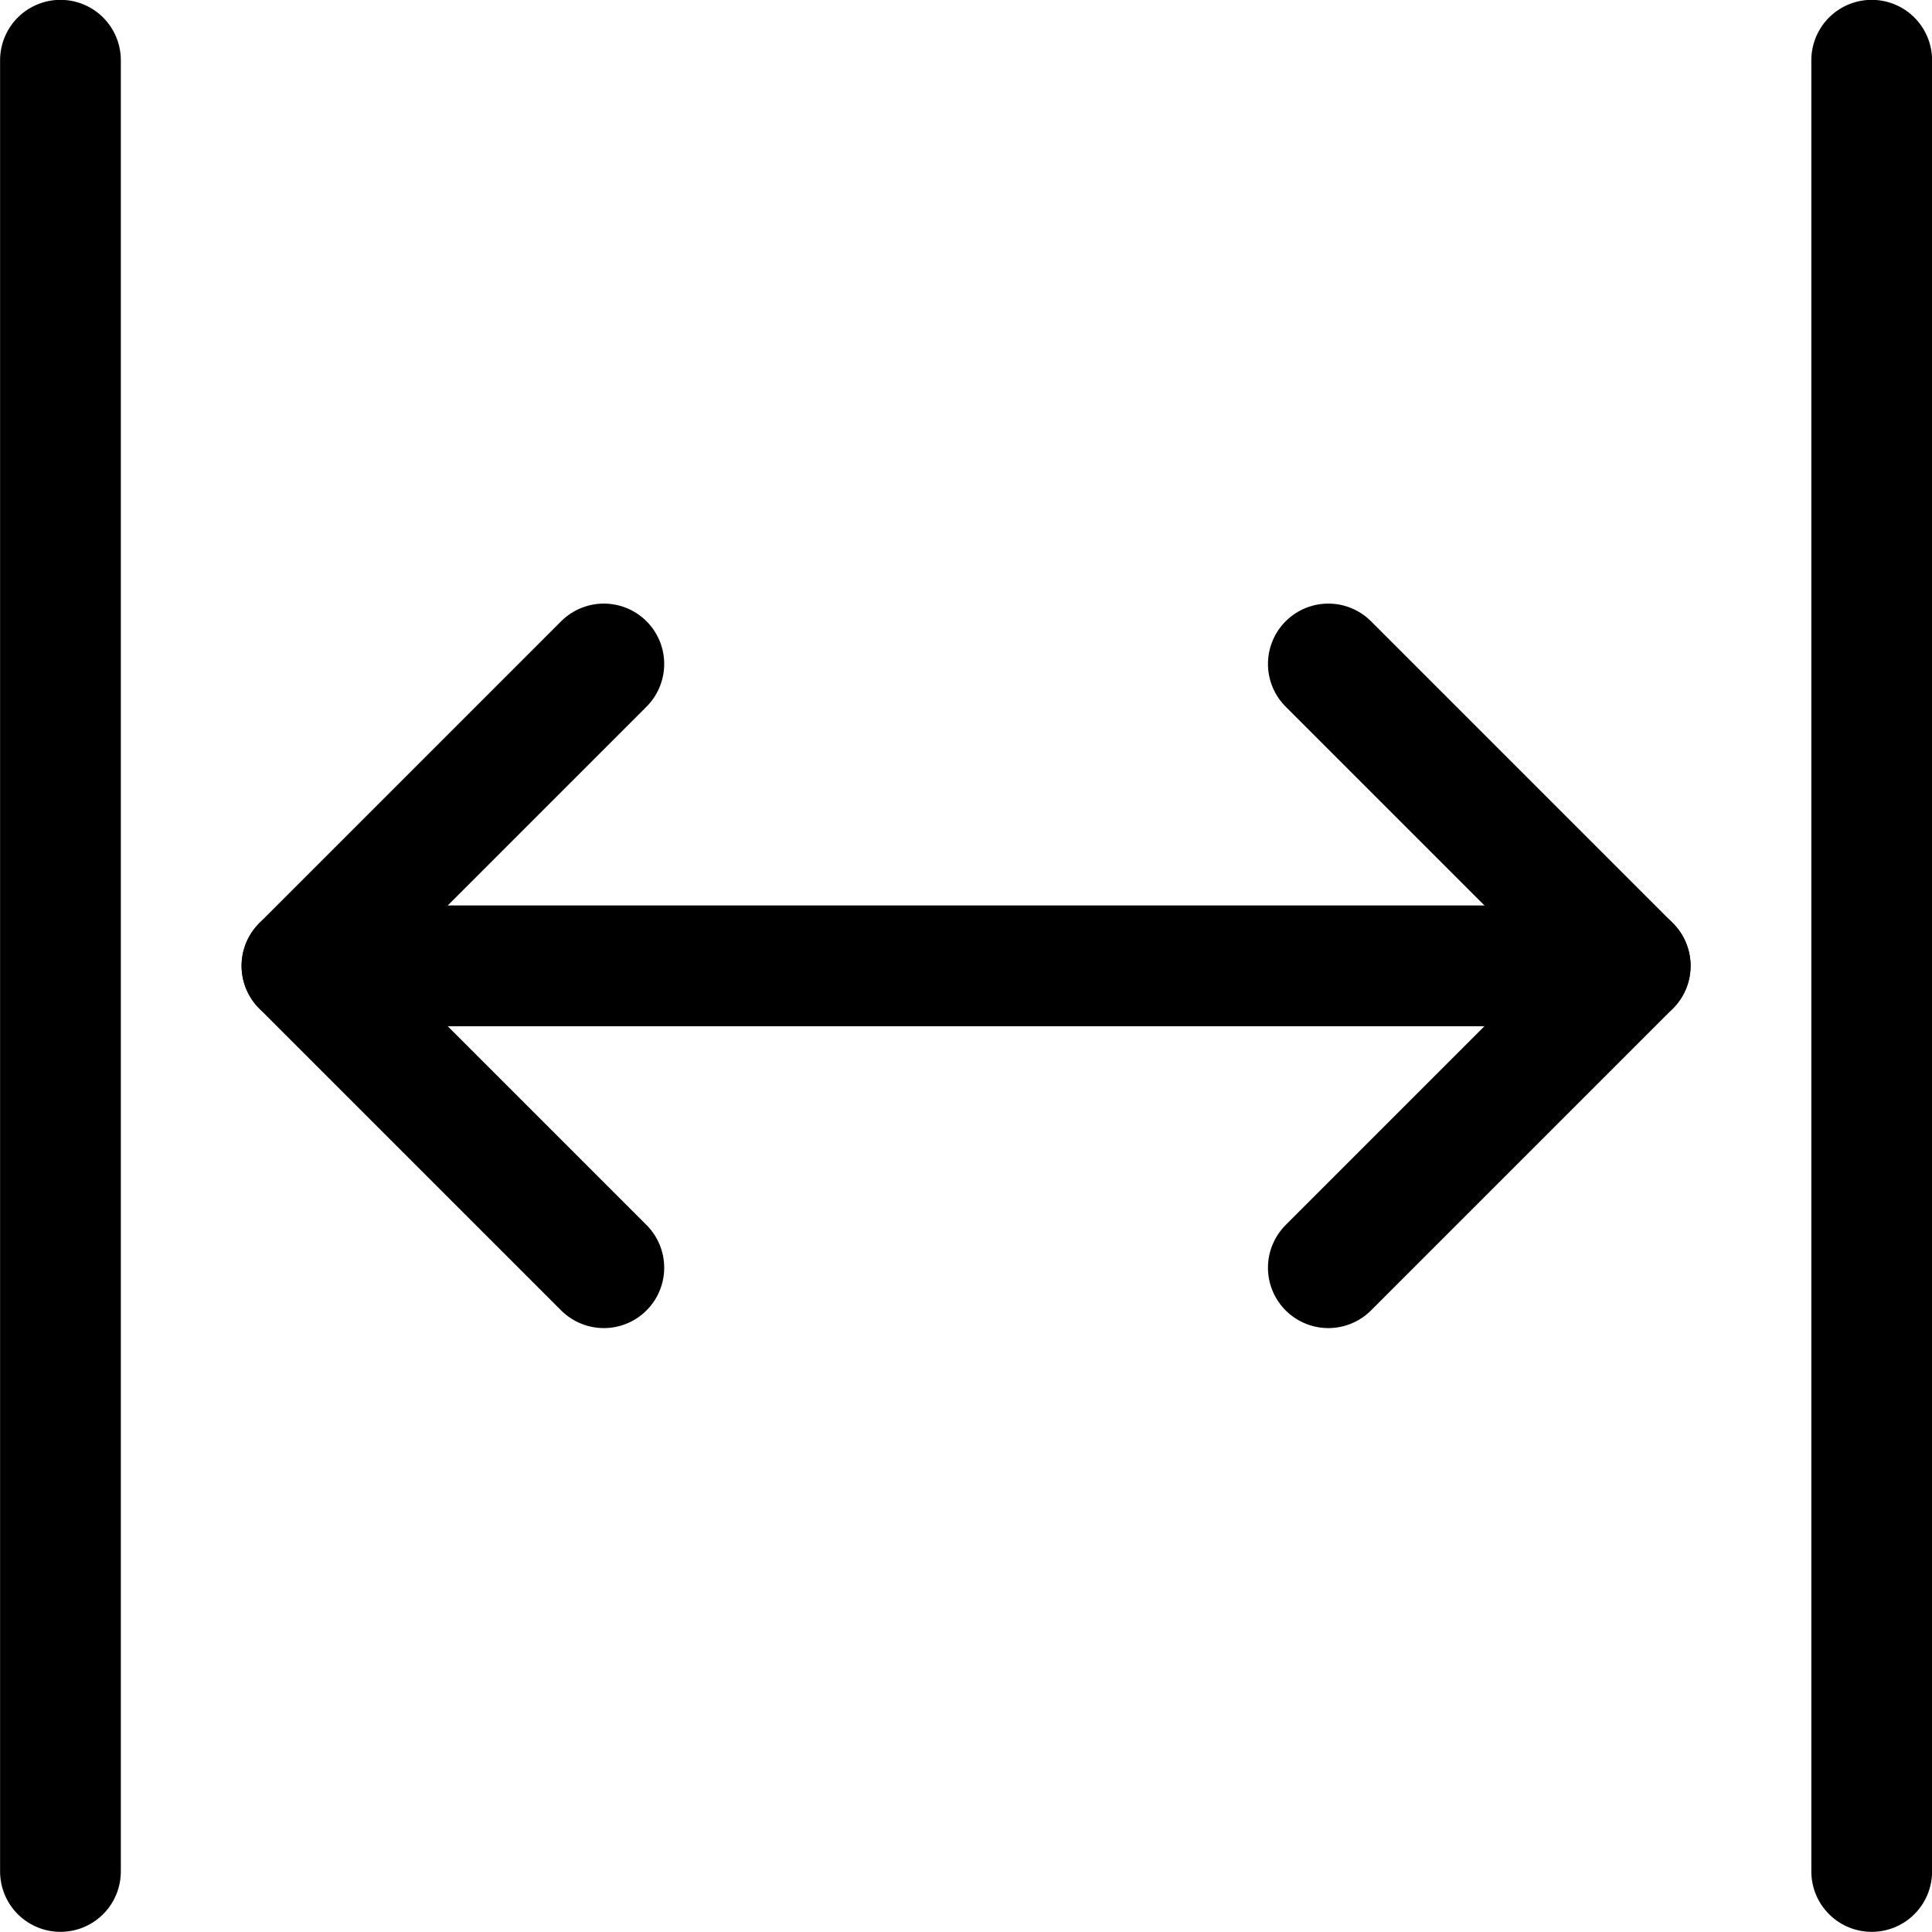
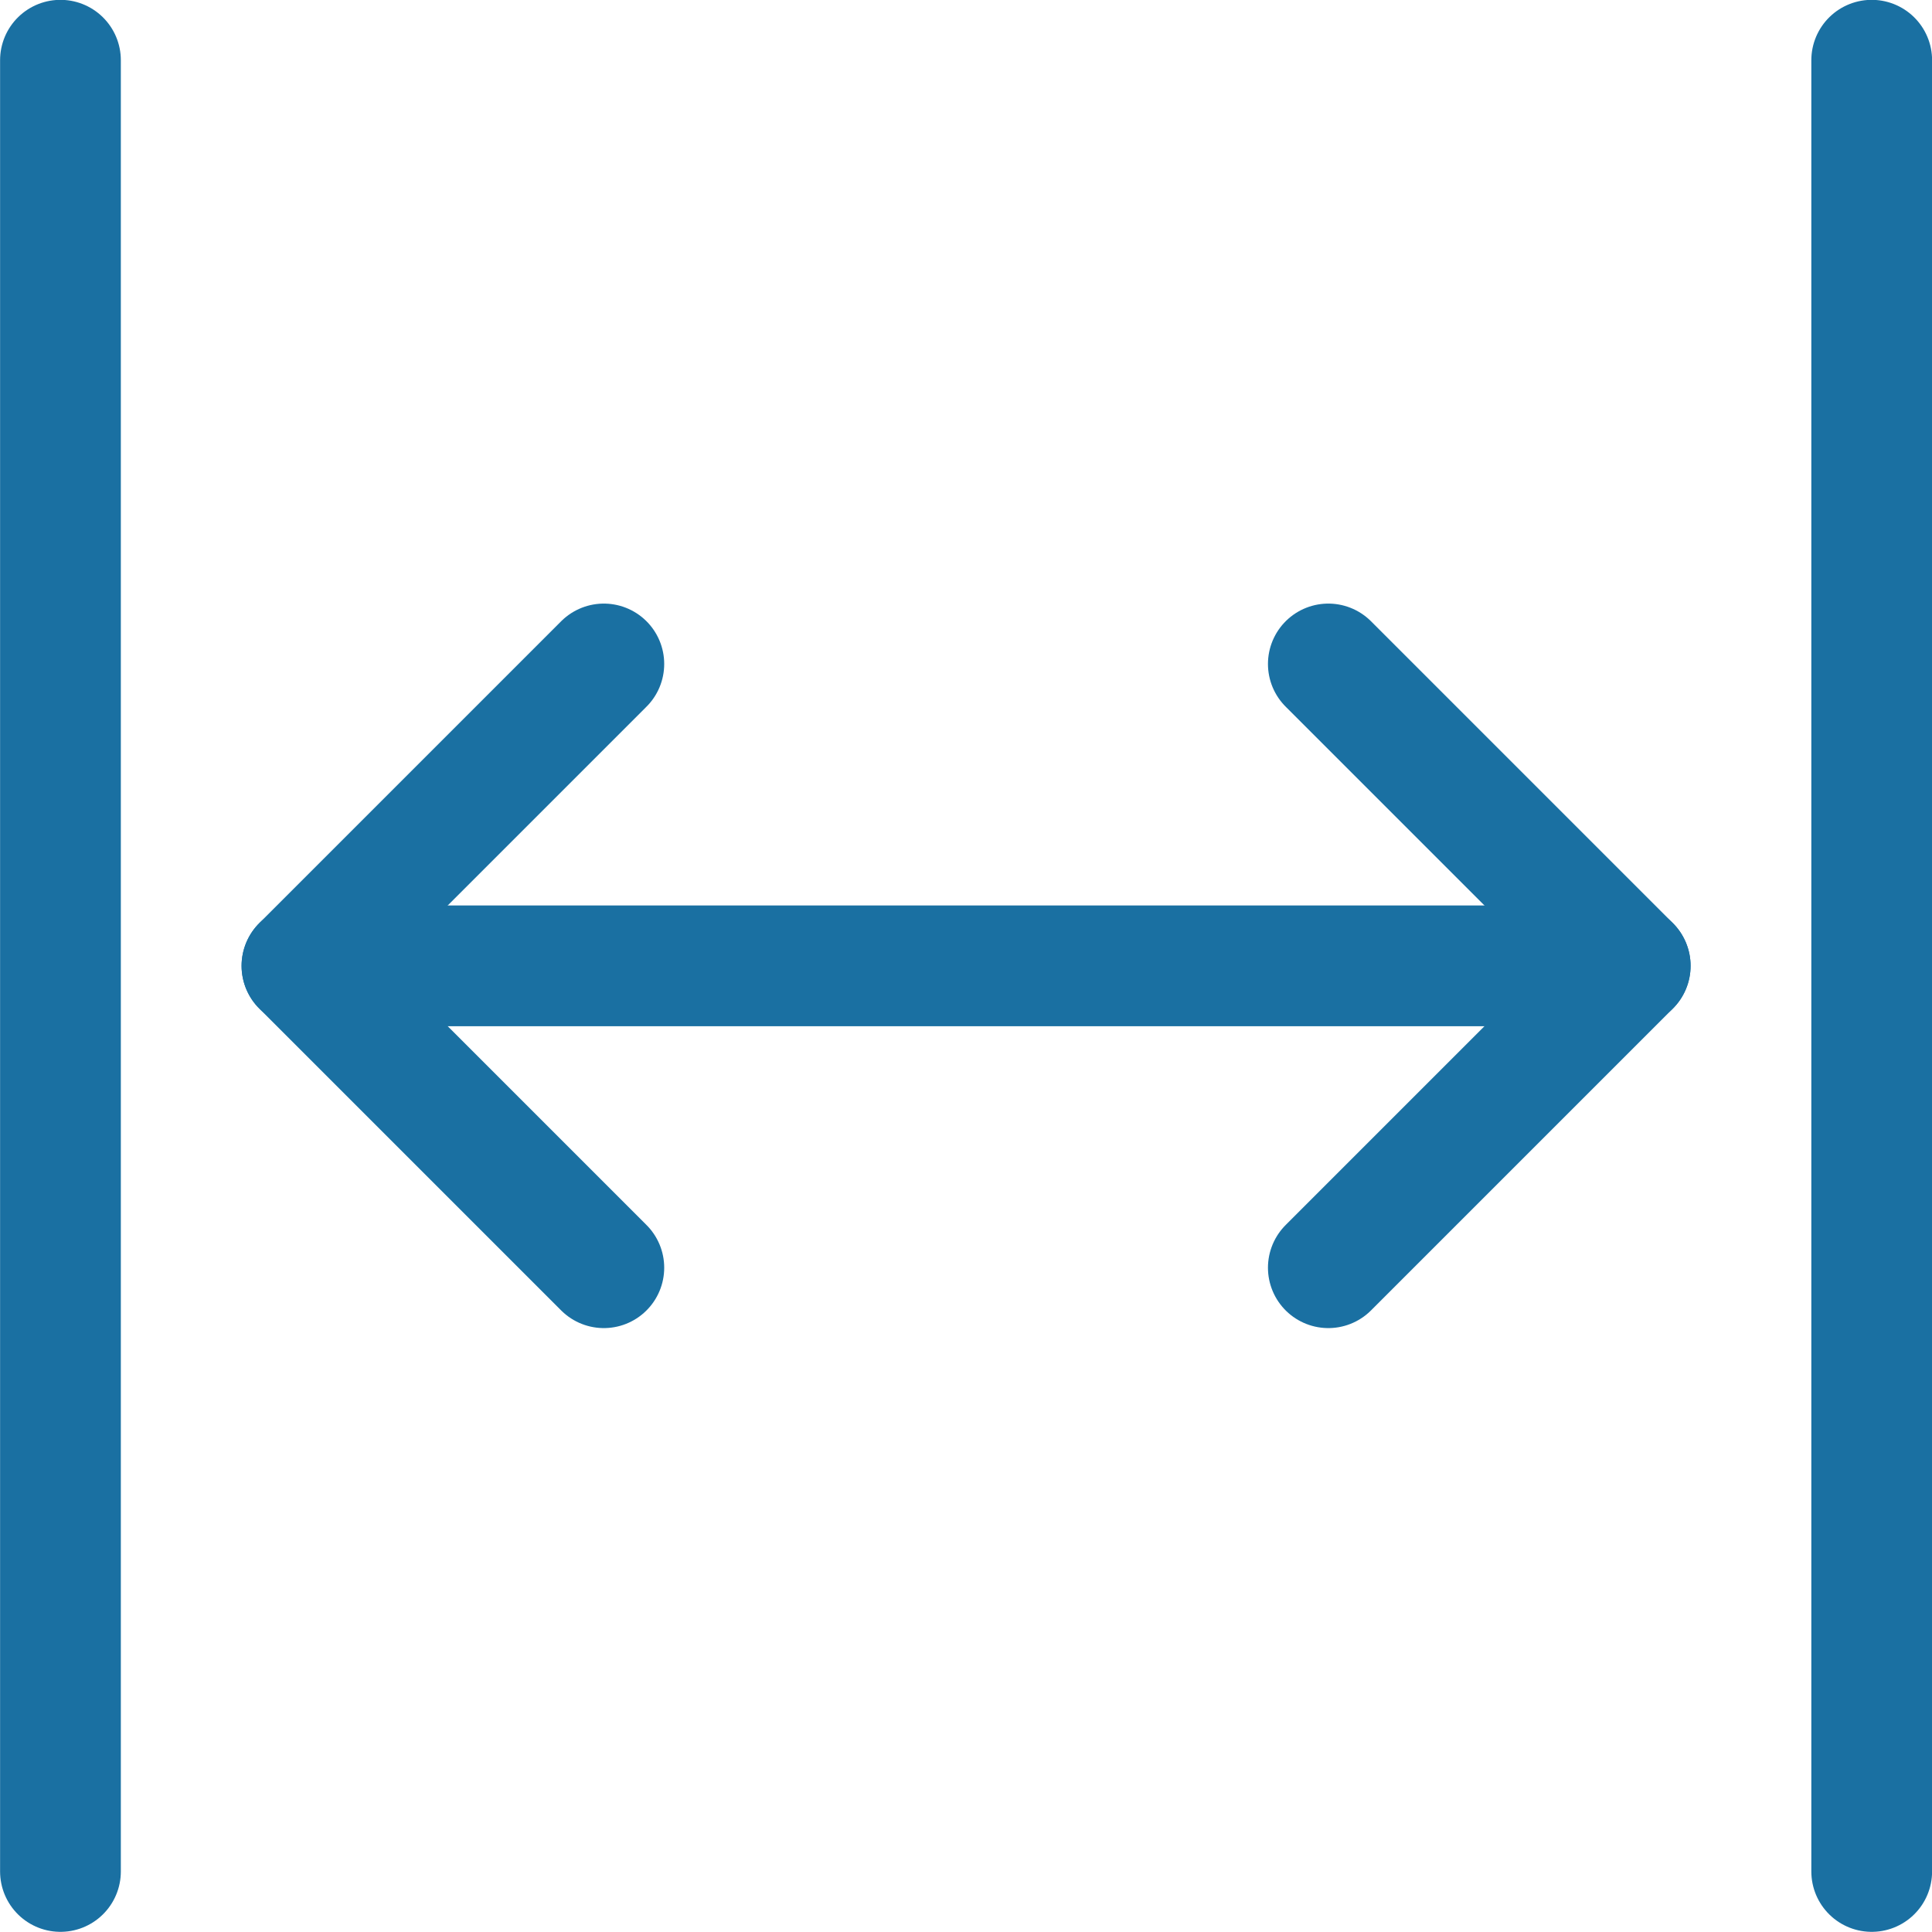
<svg xmlns="http://www.w3.org/2000/svg" viewBox="0 0 24 24" id="Expand-Horizontal-4--Streamline-Streamline-3.0" height="24" width="24">
  <defs />
-   <path d="m3.751 11.998 16.5 0" fill="none" stroke="#000000" stroke-linecap="round" stroke-linejoin="round" stroke-width="1.5" />
-   <path d="m7.501 8.248 -3.75 3.75 3.75 3.75" fill="none" stroke="#000000" stroke-linecap="round" stroke-linejoin="round" stroke-width="1.5" />
-   <path d="m16.501 8.248 3.75 3.75 -3.75 3.75" fill="none" stroke="#000000" stroke-linecap="round" stroke-linejoin="round" stroke-width="1.5" />
-   <path d="m0.751 0.748 0 22.5" fill="none" stroke="#000000" stroke-linecap="round" stroke-linejoin="round" stroke-width="1.5" />
-   <path d="m23.251 0.748 0 22.5" fill="none" stroke="#000000" stroke-linecap="round" stroke-linejoin="round" stroke-width="1.5" />
+   <path d="m3.751 11.998 16.5 0" fill="none" stroke="#1a70a2" stroke-linecap="round" stroke-linejoin="round" stroke-width="1.5" />
+   <path d="m7.501 8.248 -3.75 3.75 3.75 3.75" fill="none" stroke="#1a70a2" stroke-linecap="round" stroke-linejoin="round" stroke-width="1.5" />
+   <path d="m16.501 8.248 3.75 3.75 -3.75 3.75" fill="none" stroke="#1a70a2" stroke-linecap="round" stroke-linejoin="round" stroke-width="1.5" />
+   <path d="m0.751 0.748 0 22.5" fill="none" stroke="#1a70a2" stroke-linecap="round" stroke-linejoin="round" stroke-width="1.5" />
+   <path d="m23.251 0.748 0 22.5" fill="none" stroke="#1a70a2" stroke-linecap="round" stroke-linejoin="round" stroke-width="1.5" />
</svg>
